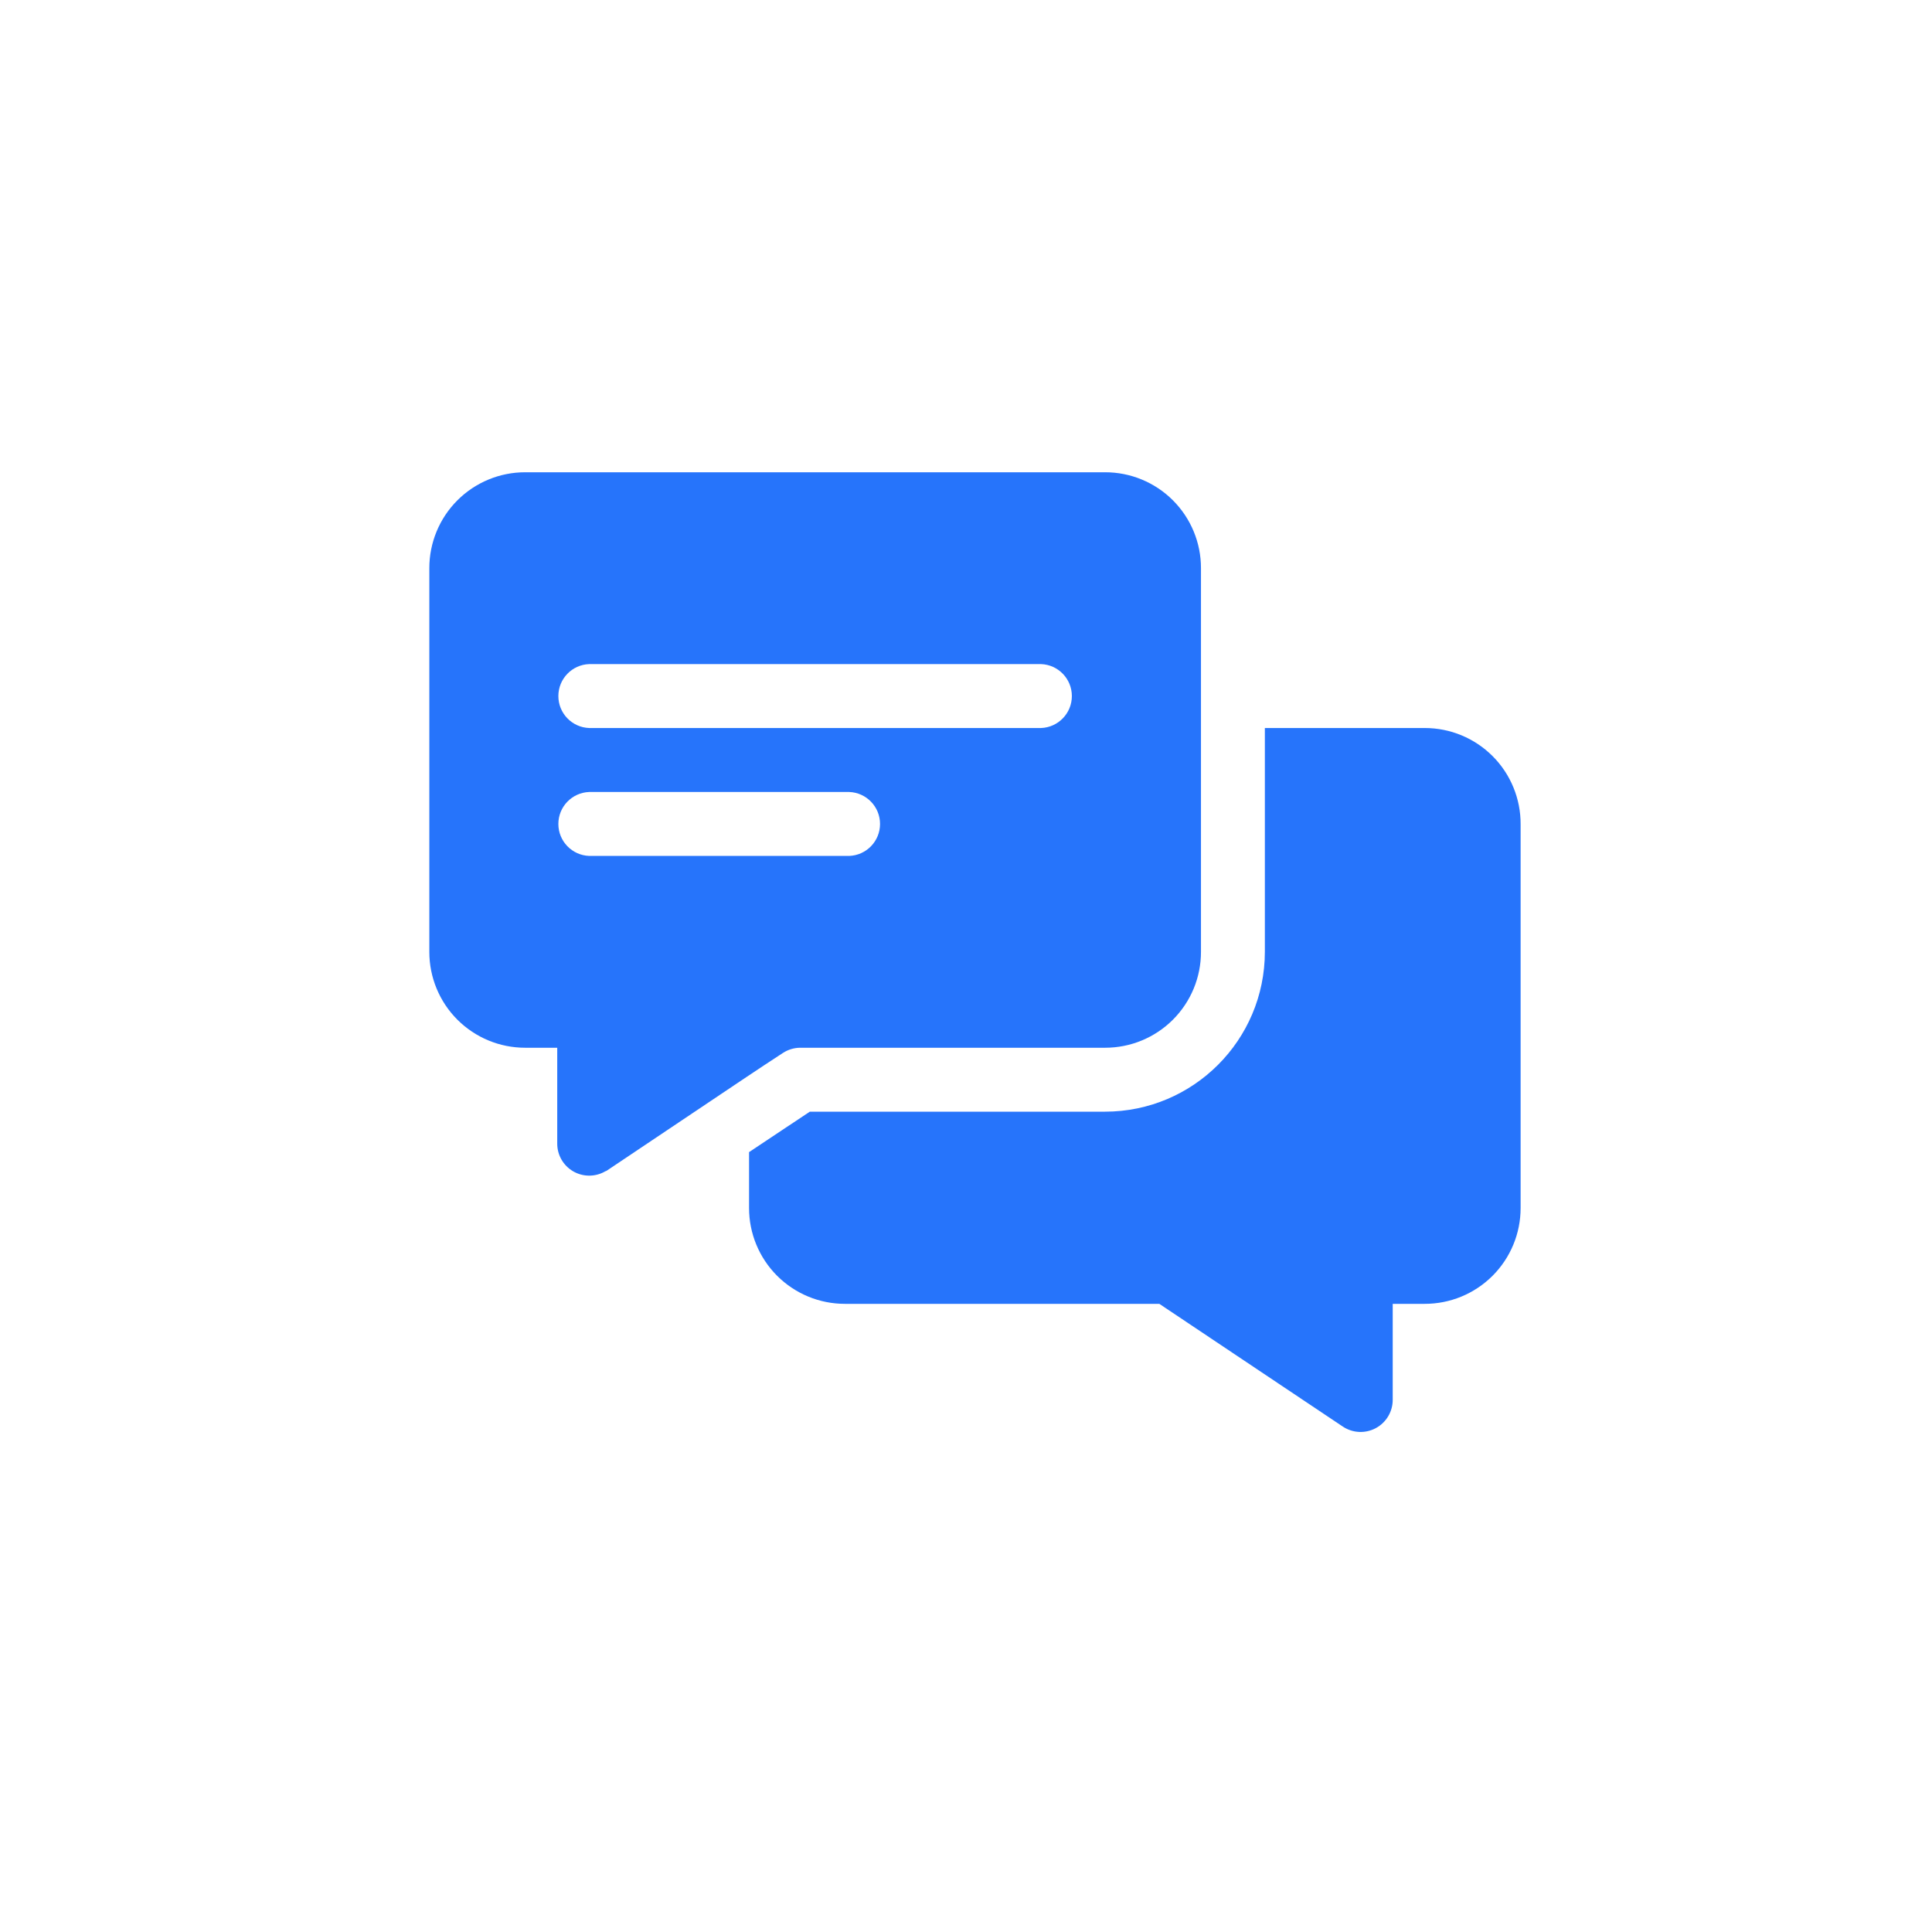
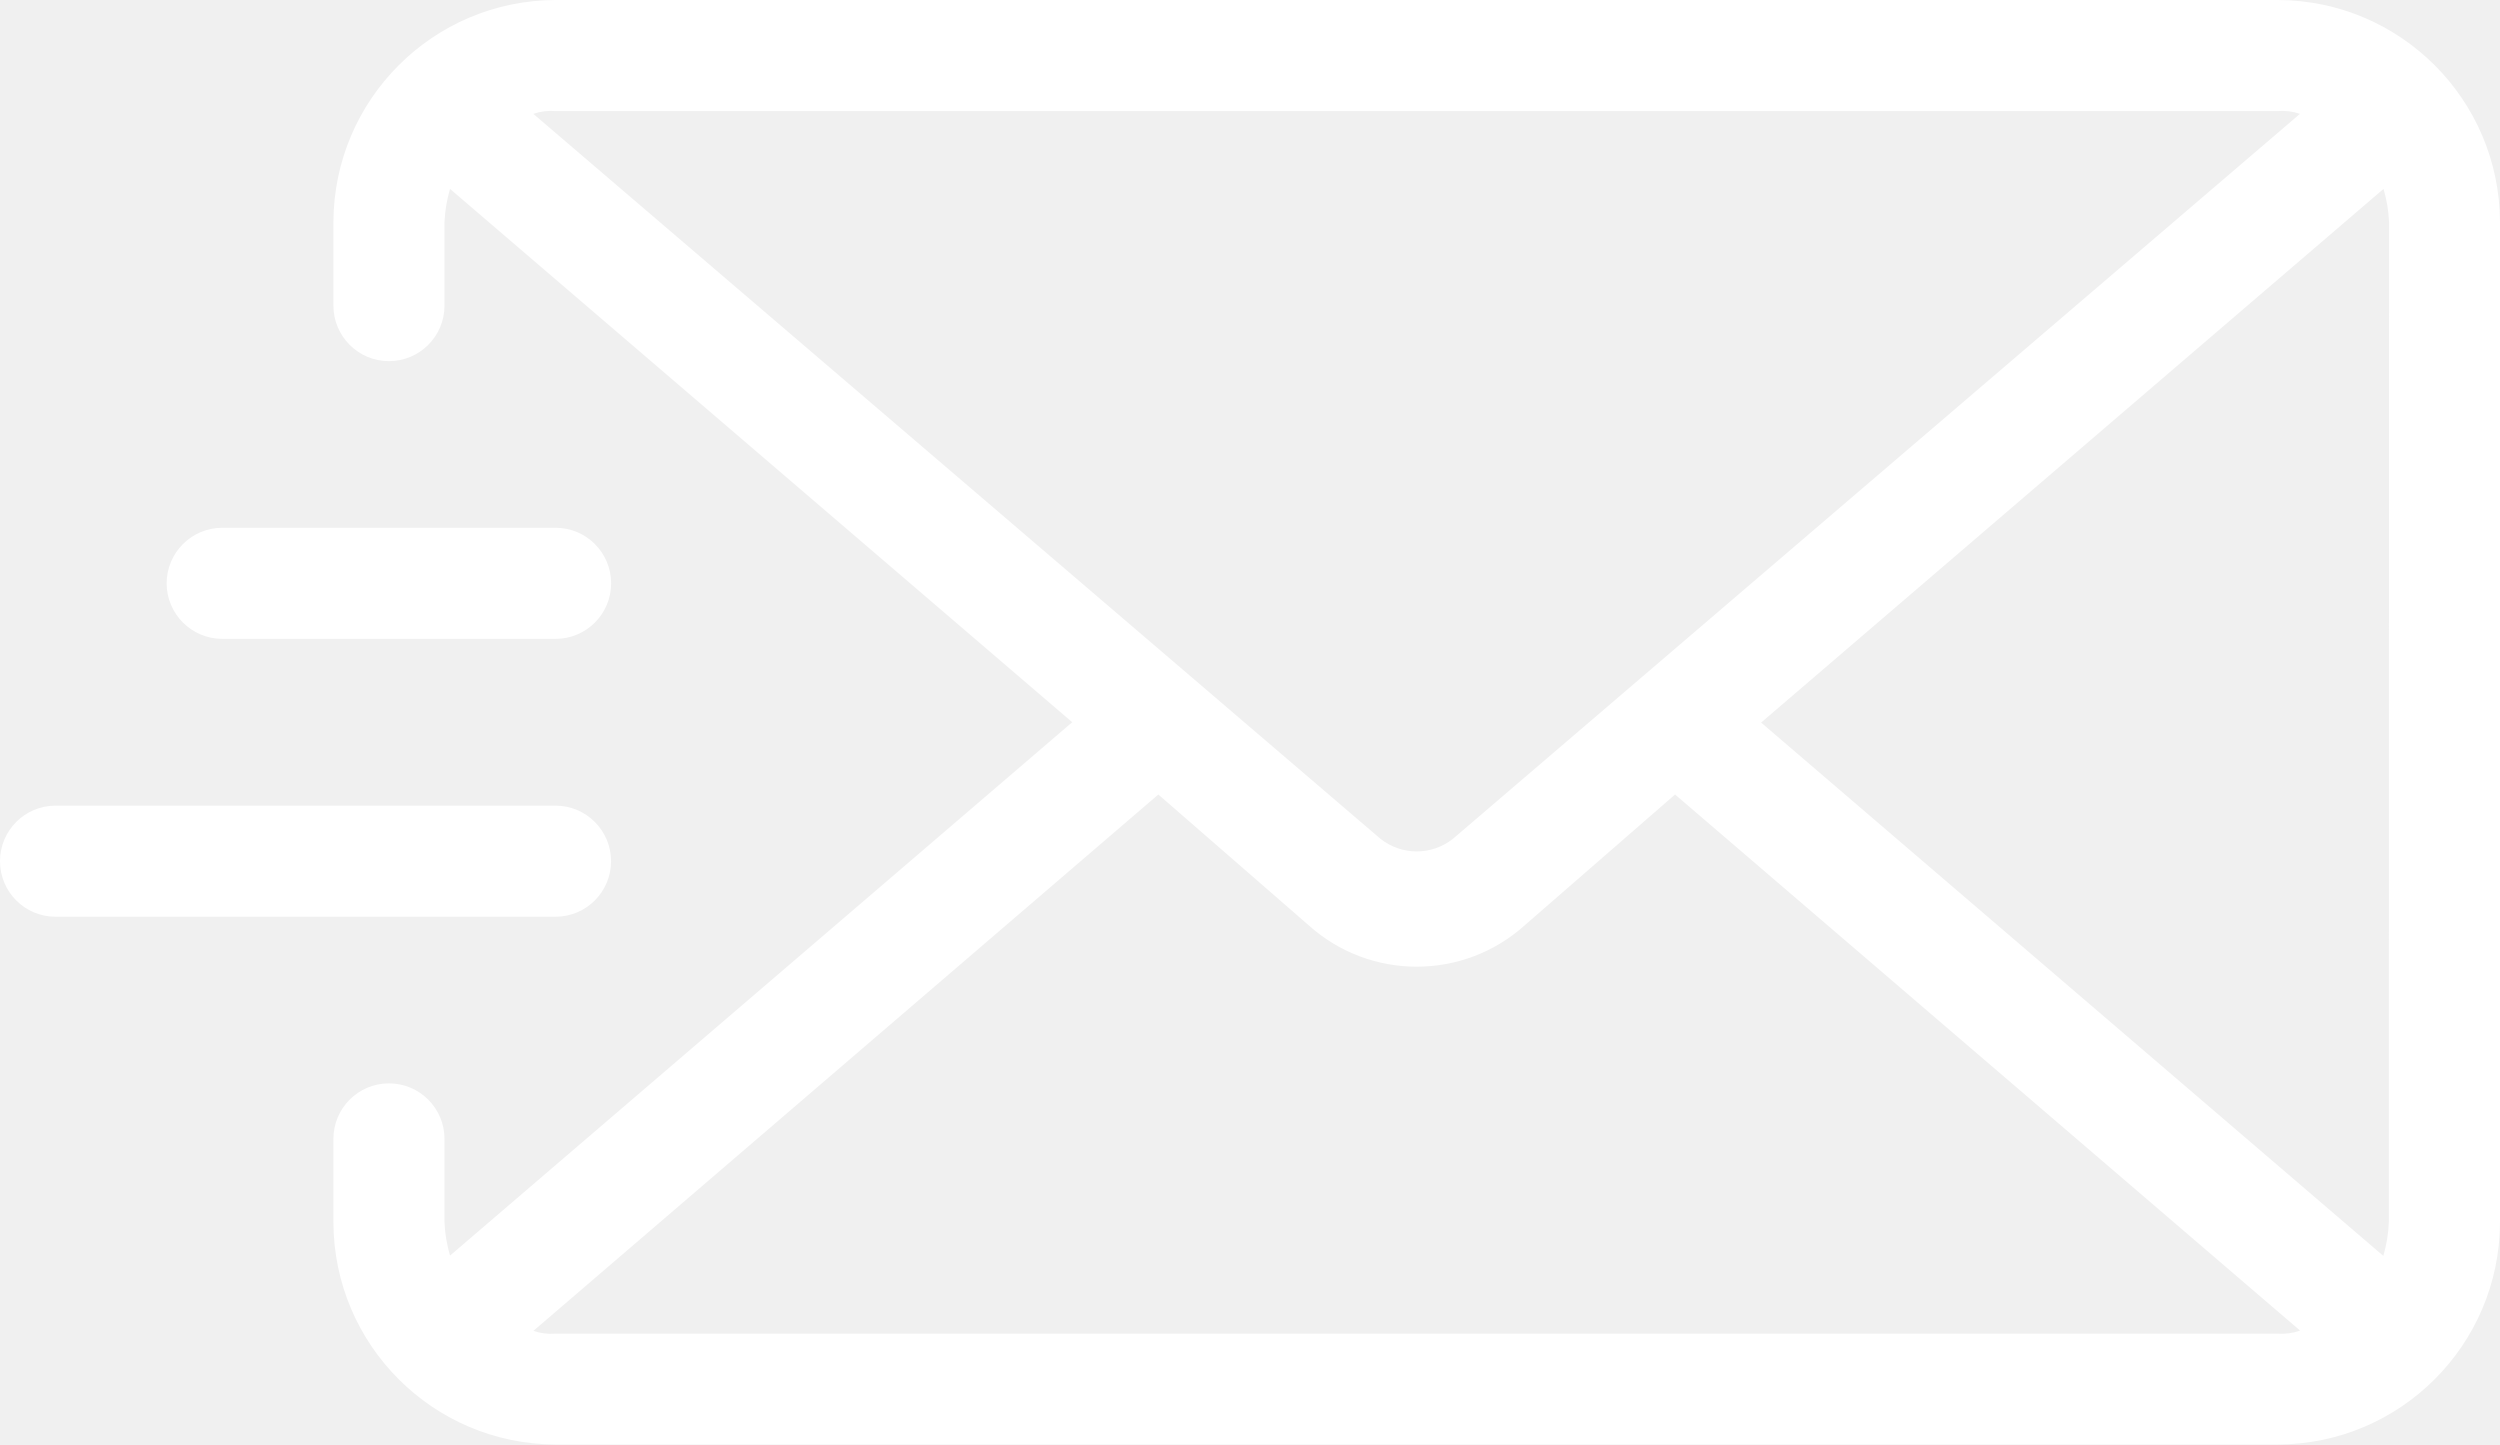
- <svg xmlns="http://www.w3.org/2000/svg" width="45" height="45" viewBox="0 0 45 45">
-   <g id="avisos-ordenes-menu-icon" transform="translate(11772 355)">
-     <rect id="Rectángulo_24107" data-name="Rectángulo 24107" width="45" height="45" transform="translate(-11772 -355)" fill="#fff" />
-     <g id="chat_2_" data-name="chat (2)" transform="translate(-11762 -375.022)">
-       <g id="Grupo_41073" data-name="Grupo 41073" transform="translate(0 31.022)">
-         <g id="Grupo_41072" data-name="Grupo 41072">
-           <path id="Trazado_94941" data-name="Trazado 94941" d="M15.737,31.022H2.234A2.231,2.231,0,0,0,0,33.256v8.936a2.231,2.231,0,0,0,2.234,2.234h.745V46.66a.745.745,0,0,0,1.1.655c.015-.015.045-.015.06-.03,4.1-2.747,3.178-2.135,4.1-2.74a.749.749,0,0,1,.4-.119h7.1a2.231,2.231,0,0,0,2.234-2.234V33.256A2.231,2.231,0,0,0,15.737,31.022ZM9.78,39.958H3.723a.745.745,0,0,1,0-1.489H9.78A.745.745,0,0,1,9.78,39.958Zm4.468-2.979H3.723a.745.745,0,0,1,0-1.489H14.248A.745.745,0,0,1,14.248,36.979Z" transform="translate(0 -31.022)" fill="#2674fb" />
-         </g>
-       </g>
-       <g id="Grupo_41075" data-name="Grupo 41075" transform="translate(7.447 36.979)">
-         <g id="Grupo_41074" data-name="Grupo 41074">
-           <path id="Trazado_94942" data-name="Trazado 94942" d="M165.737,151.022h-3.723v5.213a3.725,3.725,0,0,1-3.723,3.723h-6.876L150,160.9v1.3a2.231,2.231,0,0,0,2.234,2.234h7.322l4.274,2.859a.748.748,0,0,0,1.162-.625v-2.234h.745a2.231,2.231,0,0,0,2.234-2.234v-8.936A2.231,2.231,0,0,0,165.737,151.022Z" transform="translate(-150 -151.022)" fill="#2674fb" />
-         </g>
-       </g>
-     </g>
-   </g>
+ <svg xmlns="http://www.w3.org/2000/svg" width="35.242" height="20.362" viewBox="0 0 35.242 20.362">
+   <path id="email_2_" data-name="email (2)" d="M37.109,24H12.832A3.142,3.142,0,0,0,9.7,27.133v1.175a.783.783,0,1,0,1.566,0V27.133a1.965,1.965,0,0,1,.078-.47l8.771,7.518L11.344,41.7a1.965,1.965,0,0,1-.078-.47V40.055a.783.783,0,1,0-1.566,0v1.175a3.142,3.142,0,0,0,3.133,3.133H37.109a3.142,3.142,0,0,0,3.133-3.133v-14.1A3.142,3.142,0,0,0,37.109,24ZM12.518,25.605a.763.763,0,0,1,.313-.039H37.109a.763.763,0,0,1,.313.039L25.48,35.826a.823.823,0,0,1-1.018,0ZM37.109,42.8H12.832a.763.763,0,0,1-.313-.039L21.329,35.2l2.115,1.84a2.279,2.279,0,0,0,3.054,0l2.115-1.84,8.811,7.557A.763.763,0,0,1,37.109,42.8Zm1.566-1.566a1.965,1.965,0,0,1-.078.47l-8.771-7.518L38.6,26.663a1.965,1.965,0,0,1,.078.47ZM7.349,32.223a.785.785,0,0,1,.783-.783h4.7a.783.783,0,0,1,0,1.566h-4.7A.785.785,0,0,1,7.349,32.223Zm5.482,4.7H5.783a.783.783,0,1,1,0-1.566h7.048a.783.783,0,1,1,0,1.566Z" transform="translate(-5 -24)" fill="#fff" />
</svg>
